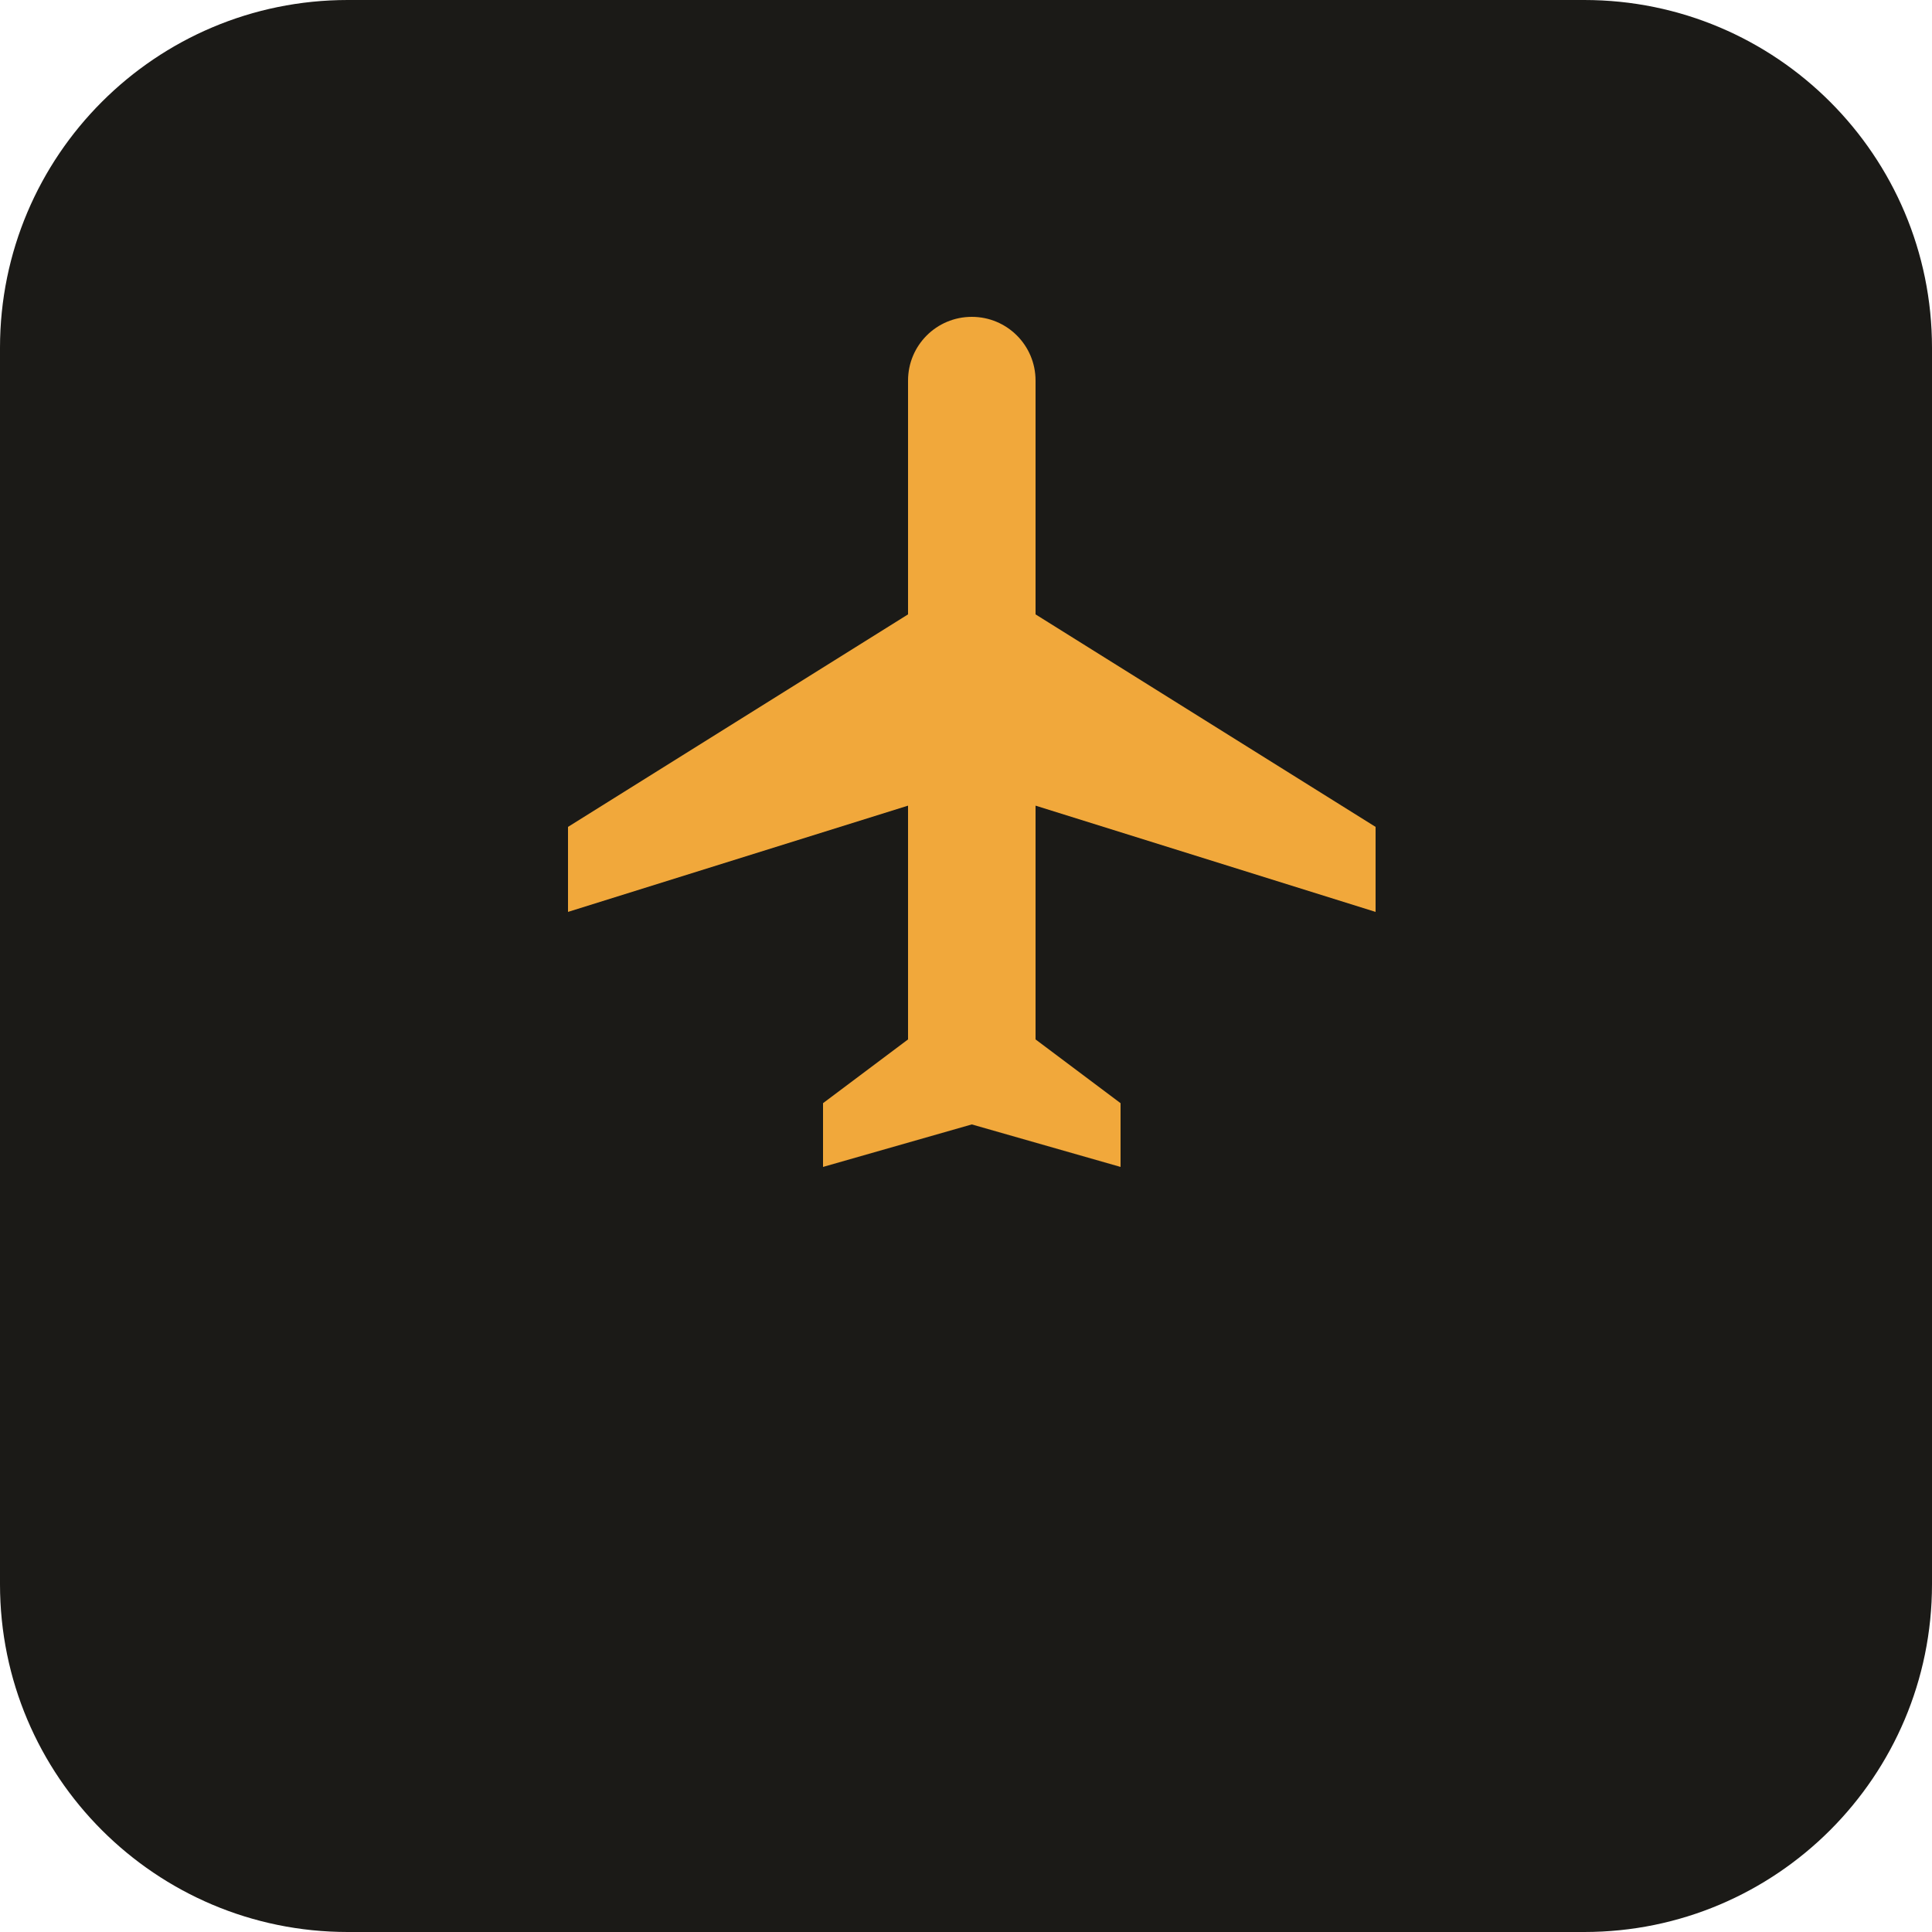
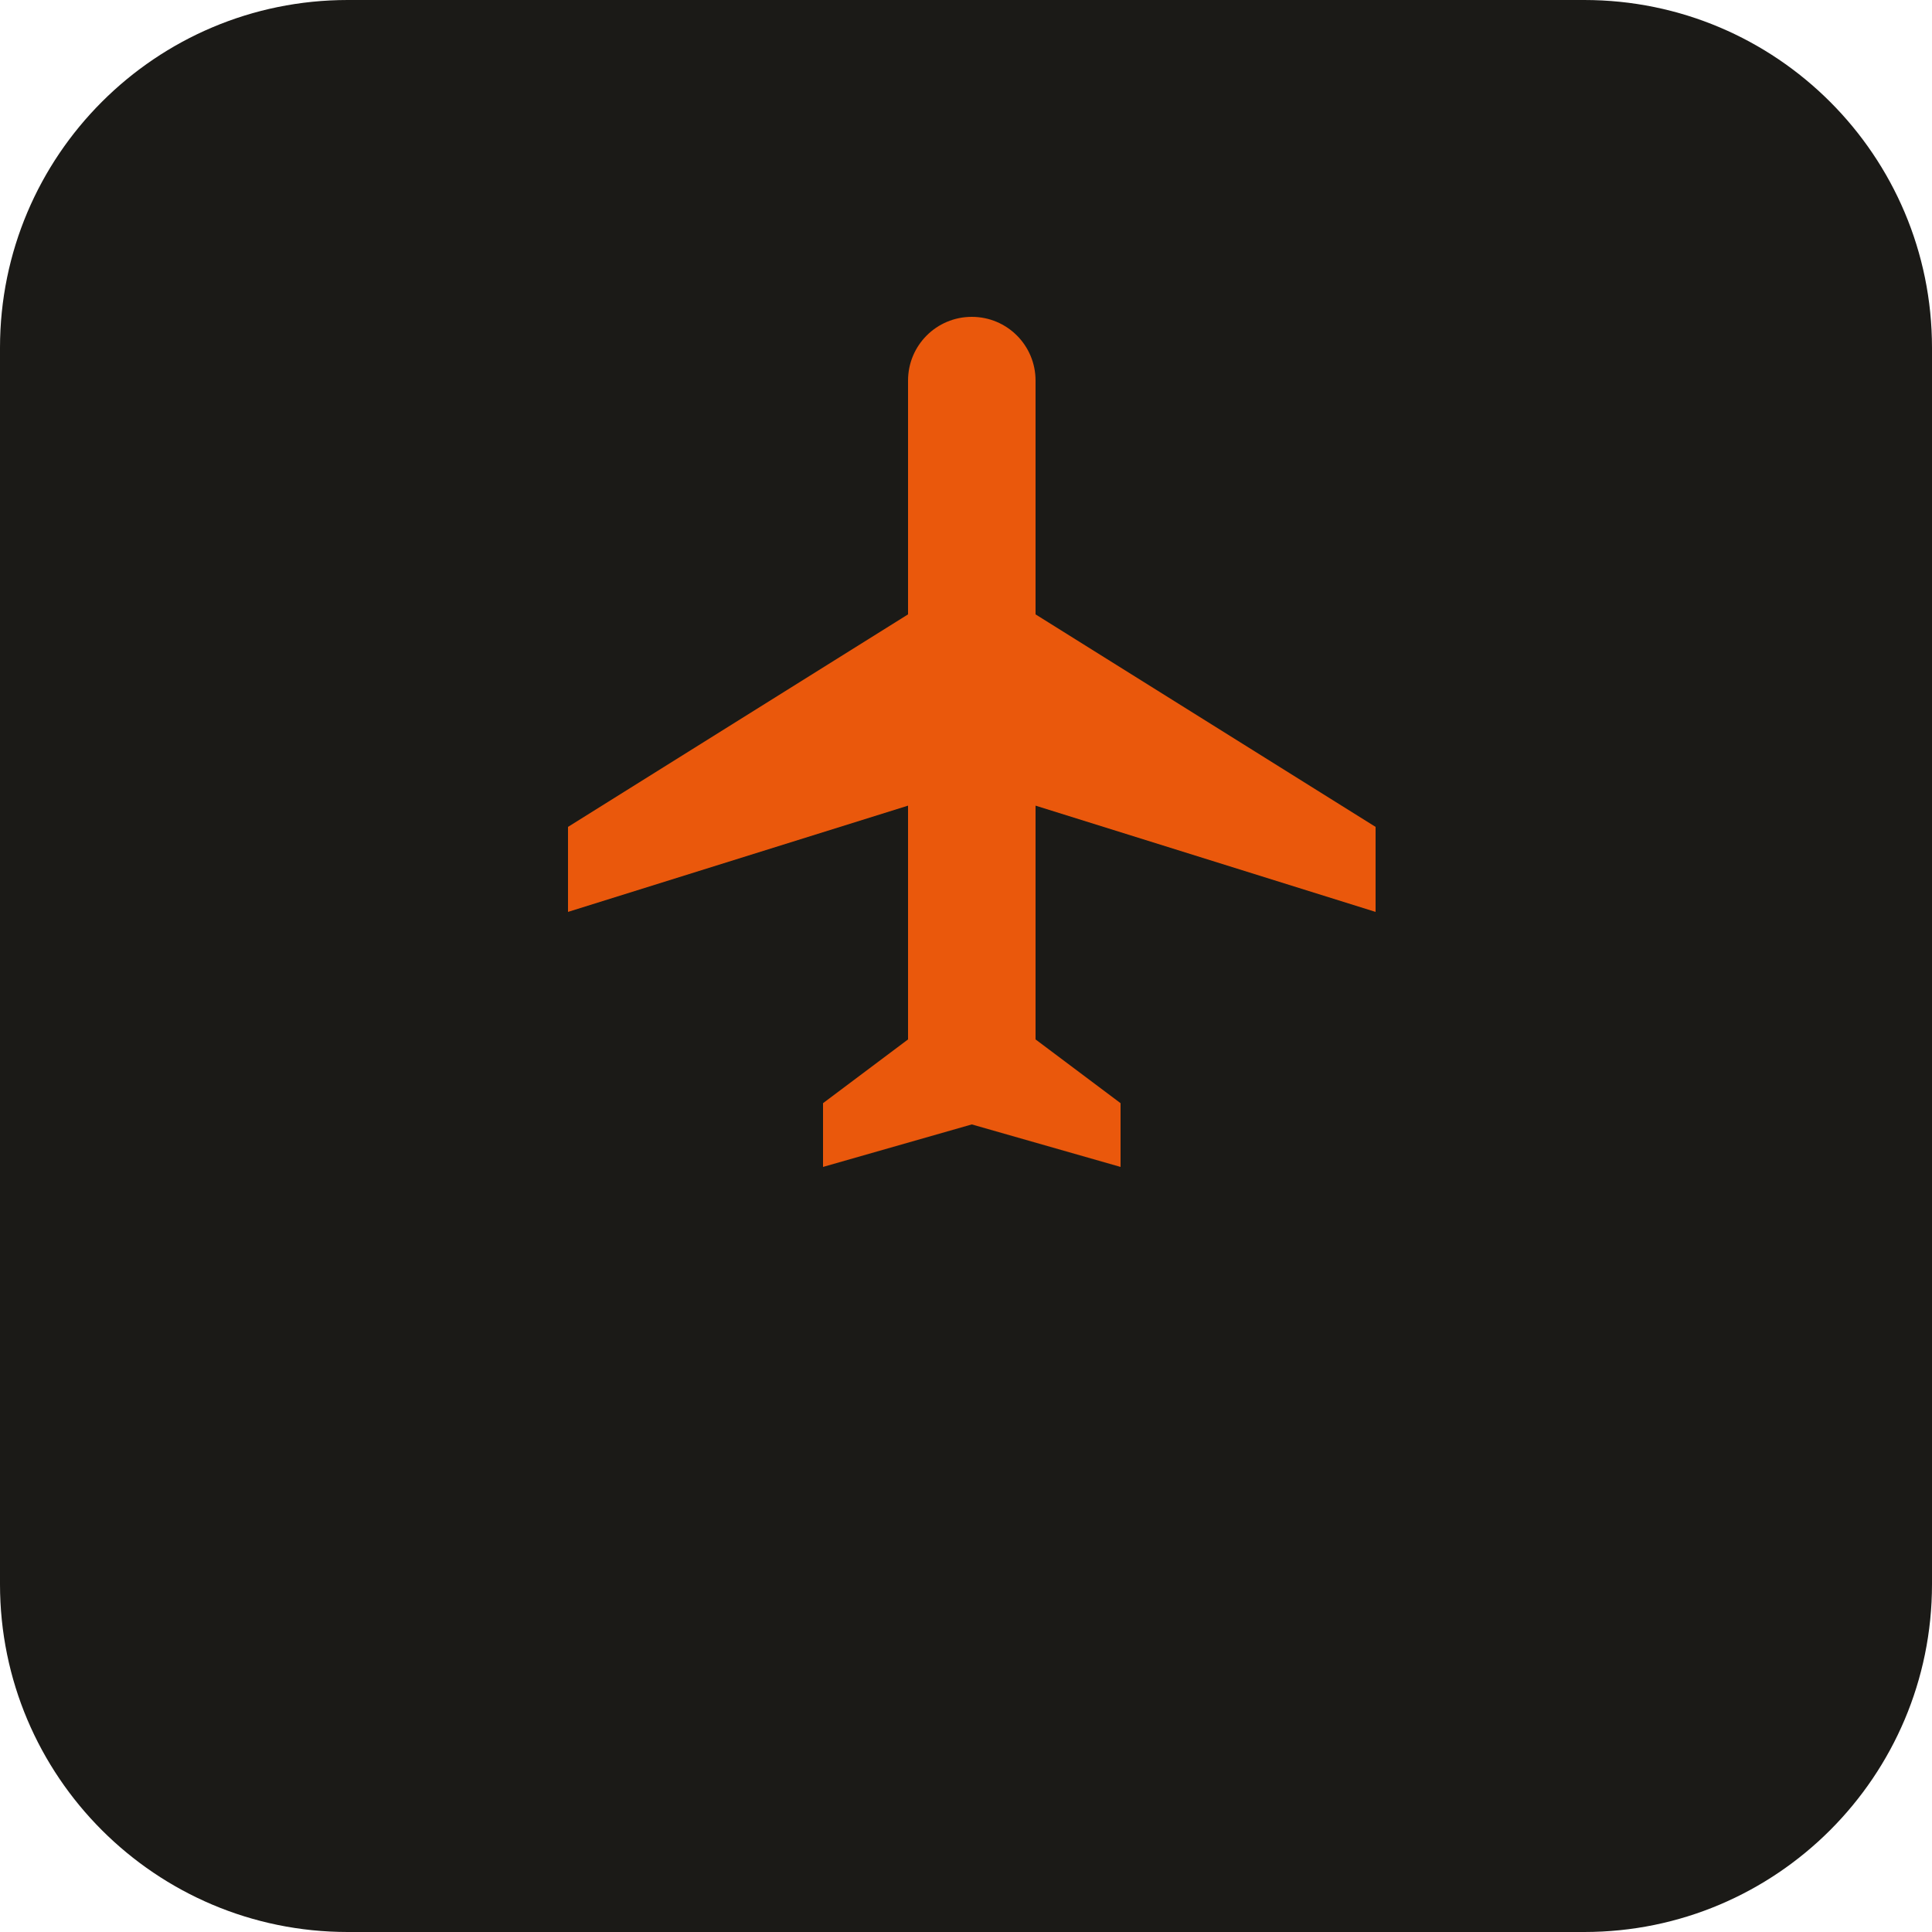
<svg xmlns="http://www.w3.org/2000/svg" viewBox="0 0 100 100">
  <rect width="100" height="100" rx="18" fill="#1B1A17" />
-   <path d="M21 16v-2l-8-5V3.5c0-.83-.67-1.5-1.5-1.5S10 2.67 10 3.5V9l-8 5v2l8-2.5V19l-2 1.5V22l3.5-1 3.5 1v-1.5L13 19v-5.5l8 2.5z" fill="#F1A83B" transform="translate(25 12) scale(2.2)" />
+   <path d="M21 16v-2l-8-5V3.5c0-.83-.67-1.5-1.5-1.5S10 2.67 10 3.5V9l-8 5v2l8-2.5V19l-2 1.5V22l3.5-1 3.5 1v-1.5L13 19v-5.5l8 2.5z" fill="#EA580C" transform="translate(25 12) scale(2.2)" />
</svg>
